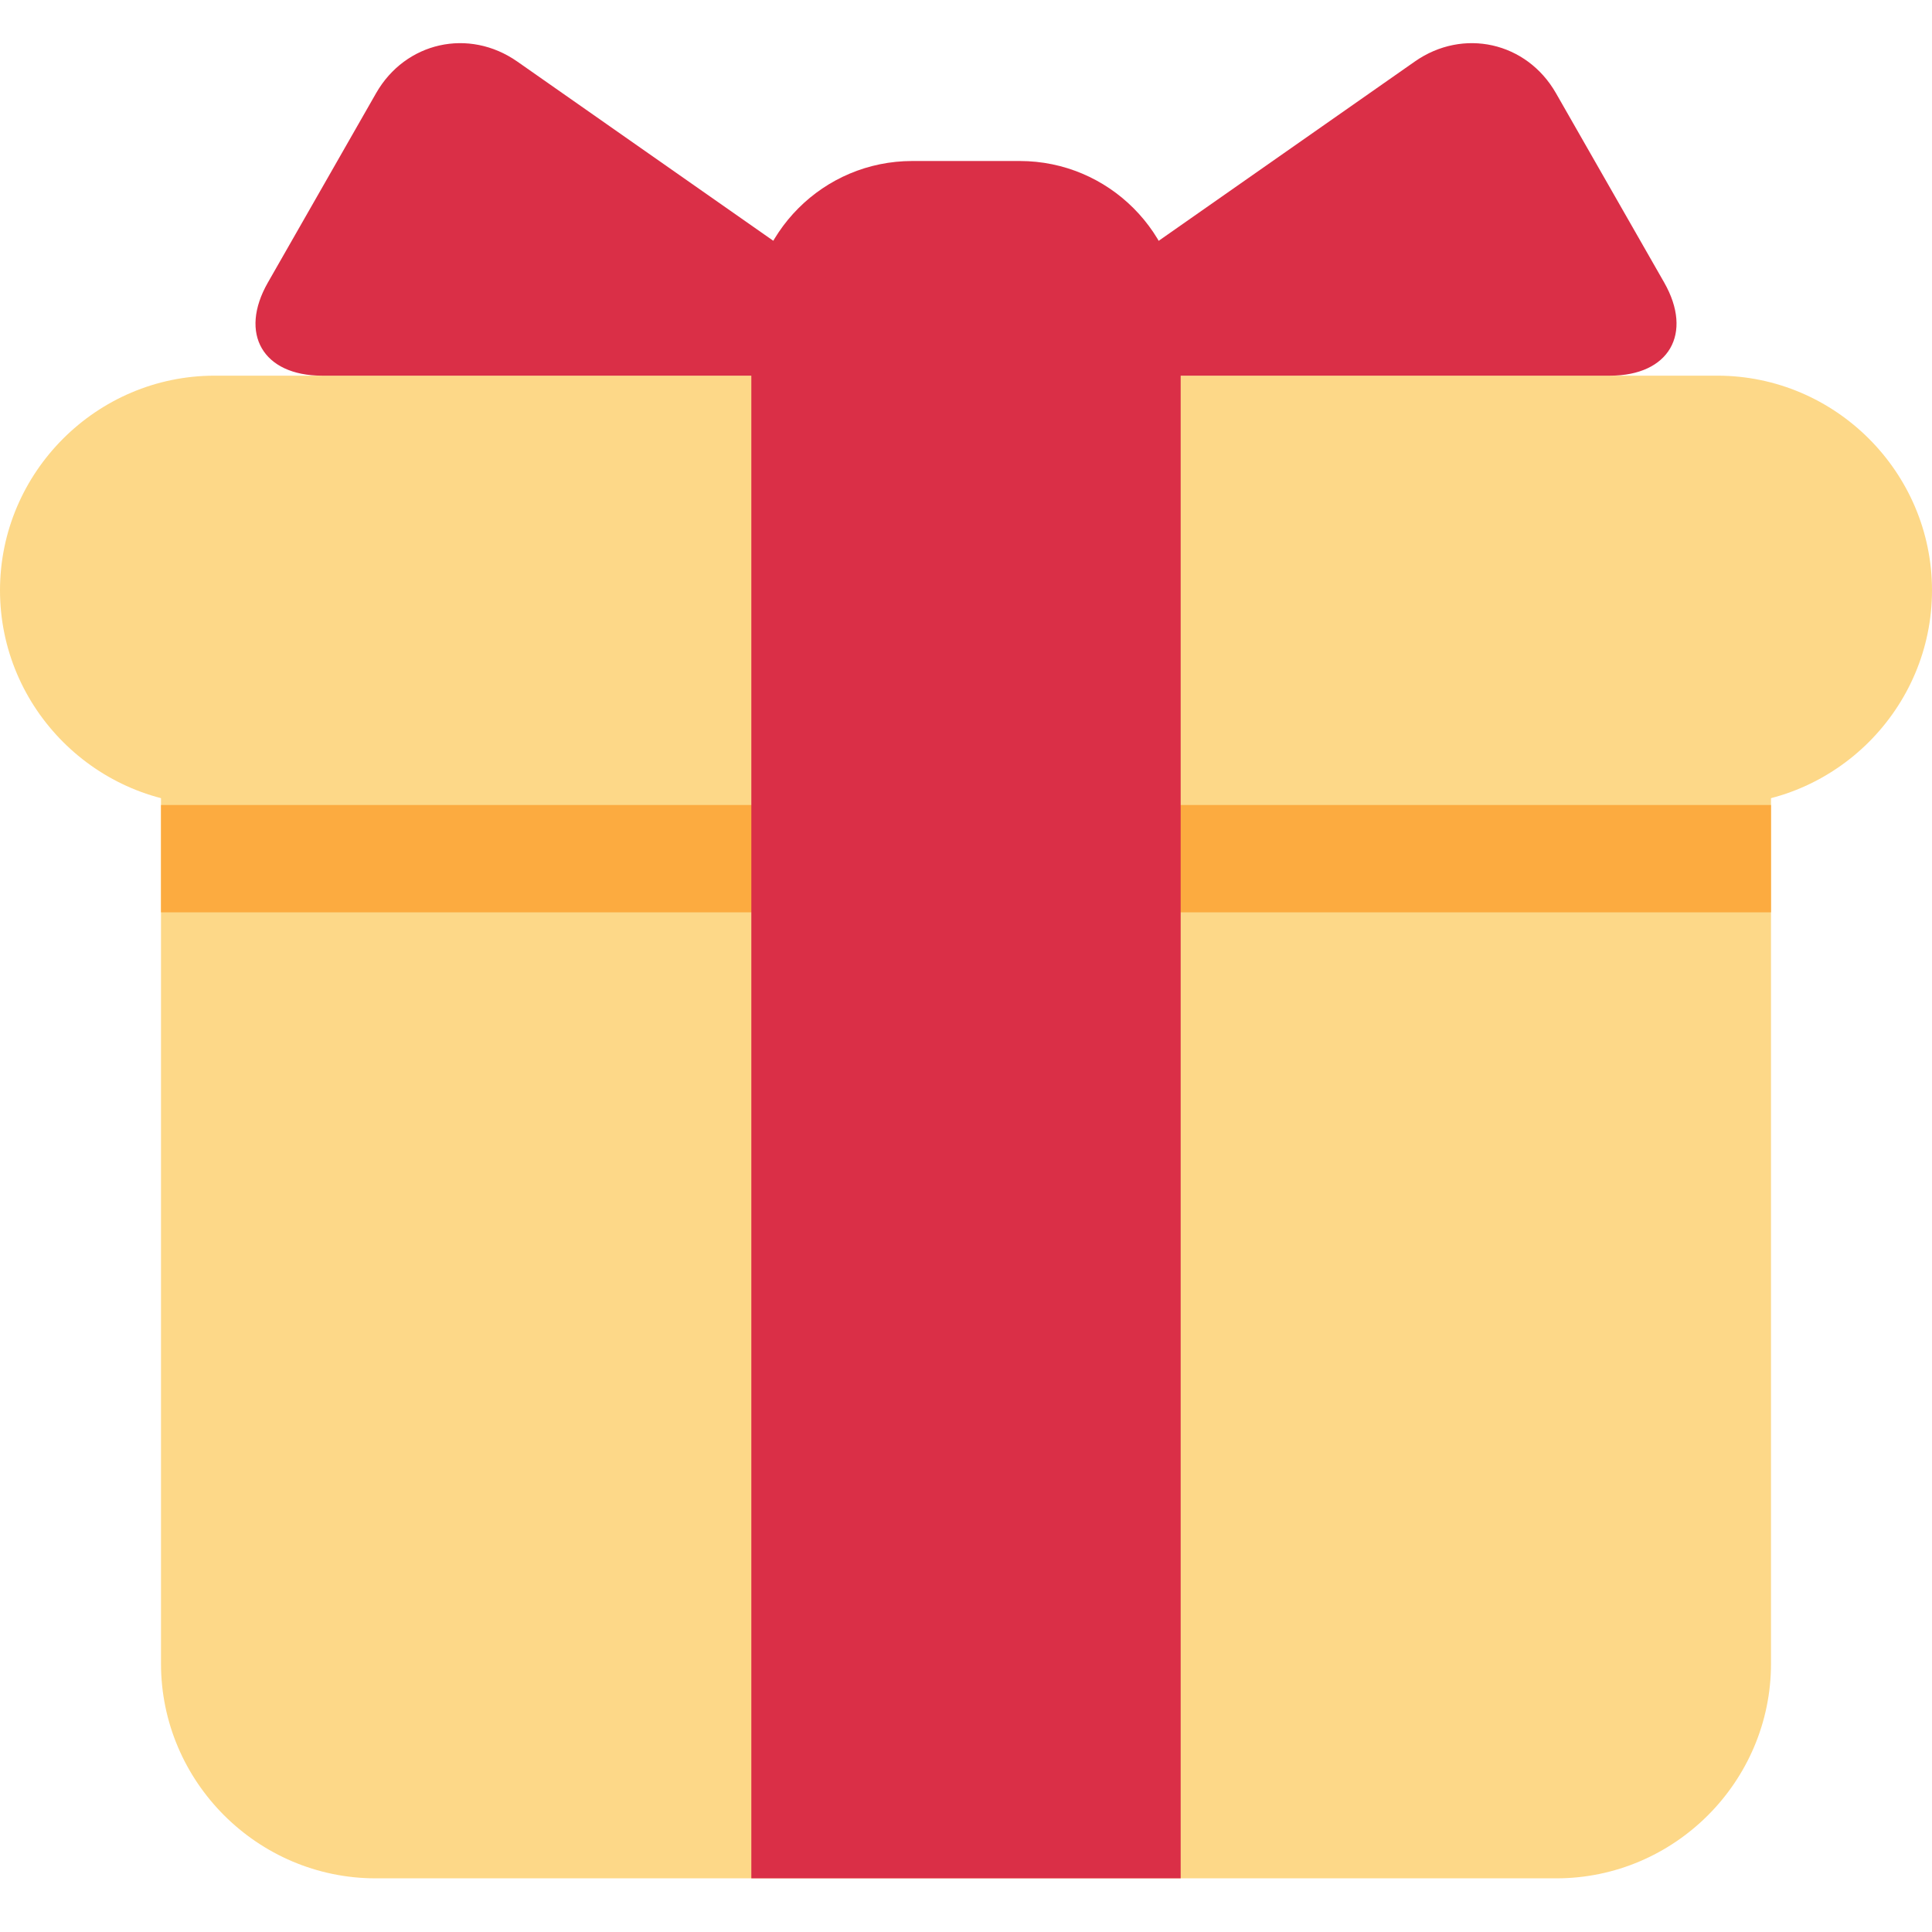
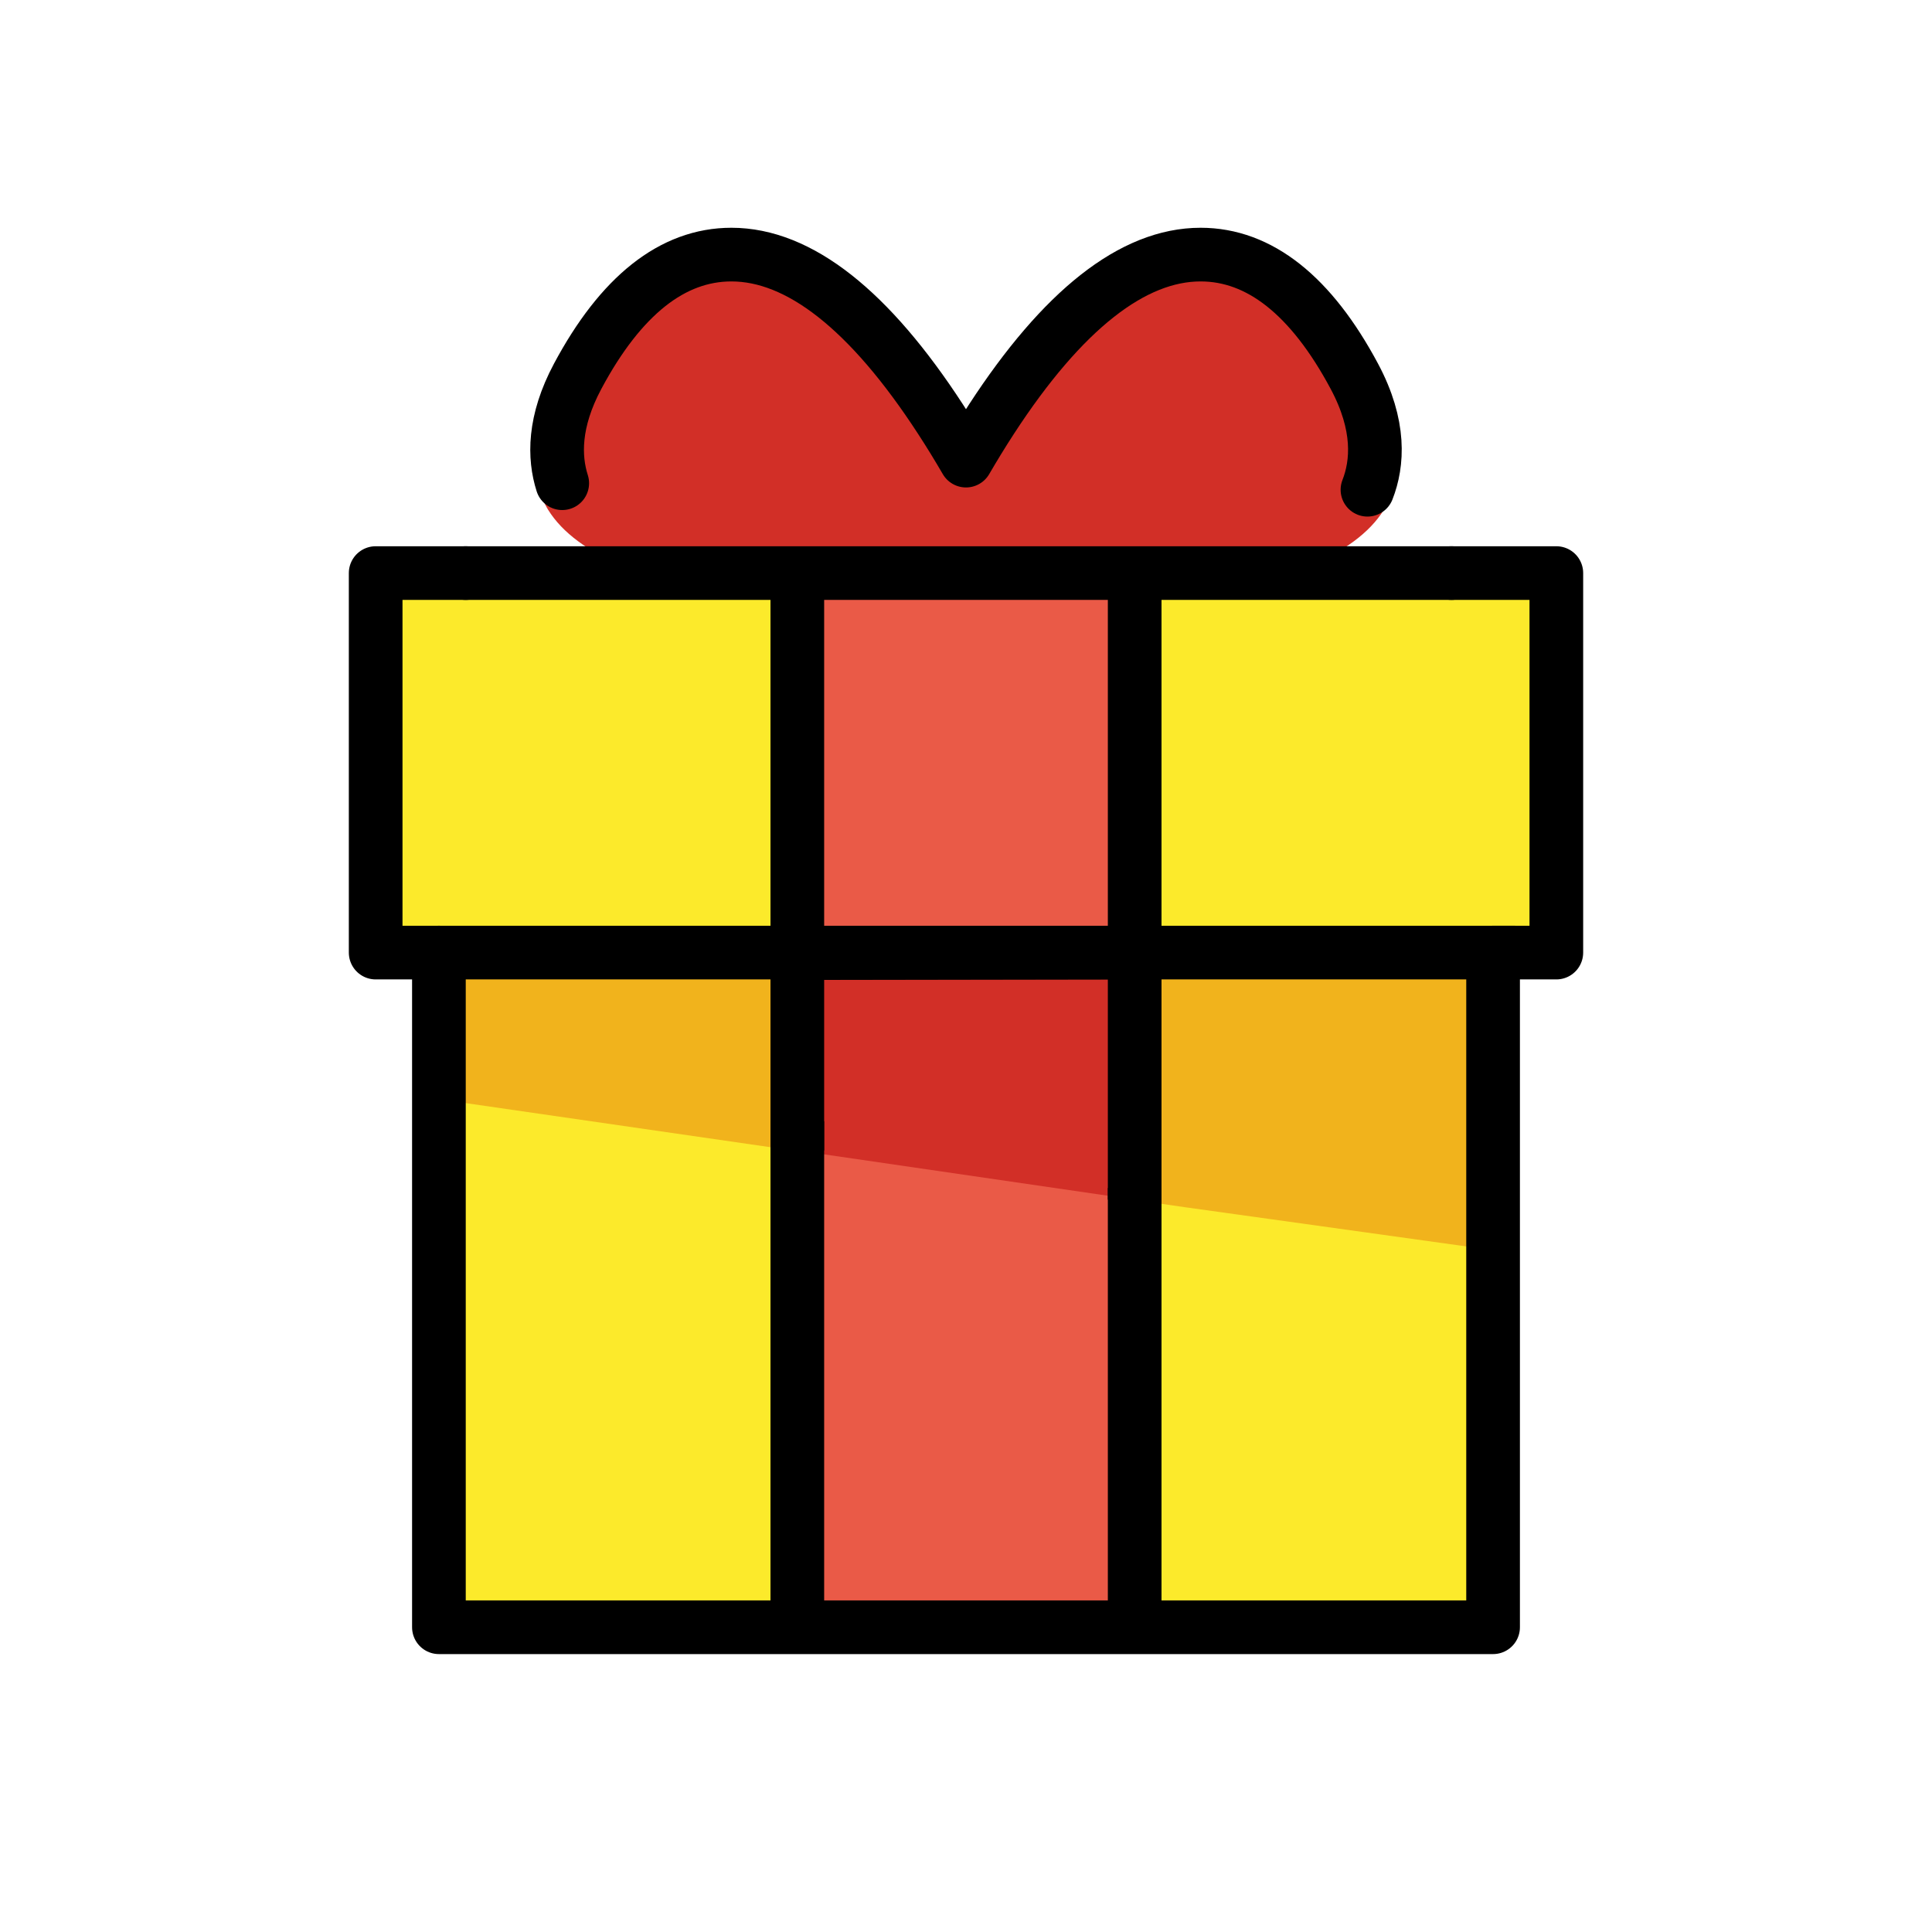
- <svg xmlns="http://www.w3.org/2000/svg" viewBox="0 0 36 36">
-   <path fill="#FDD888" d="M33 31c0 2.2-1.8 4-4 4H7c-2.2 0-4-1.8-4-4V14c0-2.2 1.8-4 4-4h22c2.2 0 4 1.8 4 4v17z" />
-   <path fill="#FDD888" d="M36 11c0 2.2-1.8 4-4 4H4c-2.2 0-4-1.8-4-4s1.8-4 4-4h28c2.2 0 4 1.8 4 4z" />
-   <path fill="#FCAB40" d="M3 15h30v2H3z" />
-   <path fill="#DA2F47" d="M19 3h-2c-1.657 0-3 1.343-3 3v29h8V6c0-1.656-1.343-3-3-3z" />
-   <path fill="#DA2F47" d="M16 7c1.1 0 1.263-.516.361-1.147L9.639 1.147c-.902-.631-2.085-.366-2.631.589L4.992 5.264C4.446 6.219 4.9 7 6 7h10zm4 0c-1.1 0-1.263-.516-.361-1.147l6.723-4.706c.901-.631 2.085-.366 2.631.589l2.016 3.527C31.554 6.219 31.1 7 30 7H20z" />
+ <svg xmlns="http://www.w3.org/2000/svg" id="emoji" viewBox="0 0 72 72">
+   <g id="color">
+     <path fill="#D22F27" stroke="none" d="M51.024,14.021c-1.671-3.009-3.671-4.534-5.948-4.534c-2.62,0-5.342,2.062-8.091,6.133 c-0.352,0.521-0.681,1.042-0.985,1.545c-0.304-0.503-0.633-1.024-0.986-1.545c-2.748-4.071-5.47-6.133-8.09-6.133 c-2.276,0-4.278,1.525-5.948,4.534c-1.248,2.252-1.145,4.019-0.548,4.979c1.077,1.729,3.83,2.745,7.704,3.411 C31.107,22.924,34.255,23,35.866,23h0.001c0.045,0,0.09,0,0.134,0c0.044,0,0.089,0,0.134,0 c1.611,0,4.759-0.076,7.734-0.589c3.873-0.666,6.626-1.682,7.704-3.411C52.167,18.04,52.273,16.273,51.024,14.021z" />
+     <rect x="16" y="36" width="39" height="25" fill="#FCEA2B" stroke="none" />
+     <polygon fill="#f1b31c" stroke="none" points="53.391,35.5 17,35.558 17,41.058 44.143,44.987 55,46.5 55,35.558" />
+     <polygon fill="#EA5A47" stroke="none" points="29.714,60 42.286,60 42.286,44.273 29.714,41.786" />
+     <rect x="14" y="21" width="44" height="14" fill="#FCEA2B" stroke="none" />
+     <rect x="29.714" y="22" width="12.571" height="13" fill="#EA5A47" stroke="none" />
+     <polygon fill="#D22F27" stroke="none" points="42.286,35.5 29.714,35.52 29.714,42.874 42.286,44.707" />
+   </g>
+   <g id="hair" />
+   <g id="skin" />
+   <g id="skin-shadow" />
+   <g id="line">
+     <line x1="54.091" x2="17.356" y1="21.357" y2="21.357" fill="none" stroke="#000000" stroke-linecap="round" stroke-linejoin="round" stroke-miterlimit="10" stroke-width="2" />
+     <polyline fill="none" stroke="#000000" stroke-linecap="round" stroke-linejoin="round" stroke-miterlimit="10" stroke-width="2" points="17.356,21.357 14,21.357 14,35.5 16.357,35.5 16.357,60.643 55.643,60.643 55.643,35.5 58,35.5 58,21.357 54.091,21.357" />
+     <line x1="16.357" x2="56.429" y1="35.5" y2="35.5" fill="none" stroke="#000000" stroke-linecap="round" stroke-linejoin="round" stroke-miterlimit="10" stroke-width="2" />
+     <path fill="none" stroke="#000000" stroke-linecap="round" stroke-linejoin="round" stroke-miterlimit="10" stroke-width="2" d="M50.961,18.251c0.384-0.98,0.492-2.394-0.489-4.229c-1.609-3.009-3.537-4.534-5.729-4.534 c-2.524,0-5.145,2.062-7.794,6.133c-0.339,0.521-0.656,1.042-0.949,1.545c-0.293-0.503-0.61-1.024-0.95-1.545 c-2.647-4.071-5.269-6.133-7.793-6.133c-2.193,0-4.121,1.525-5.729,4.534c-0.902,1.689-0.883,3.021-0.575,3.986" />
+     <line x1="42.286" x2="42.286" y1="60" y2="44.273" fill="none" stroke="#000000" stroke-miterlimit="10" stroke-width="2" />
+     <line x1="29.714" x2="29.714" y1="41.786" y2="60" fill="none" stroke="#000000" stroke-miterlimit="10" stroke-width="2" />
+     <line x1="42.286" x2="42.286" y1="35" y2="22" fill="none" stroke="#000000" stroke-miterlimit="10" stroke-width="2" />
+     <line x1="29.714" x2="29.714" y1="22" y2="35" fill="none" stroke="#000000" stroke-miterlimit="10" stroke-width="2" />
+     <polyline fill="none" stroke="#000000" stroke-miterlimit="10" stroke-width="2" points="42.286,44.707 42.286,35.5 29.714,35.52 29.714,42.874" />
+   </g>
</svg>
